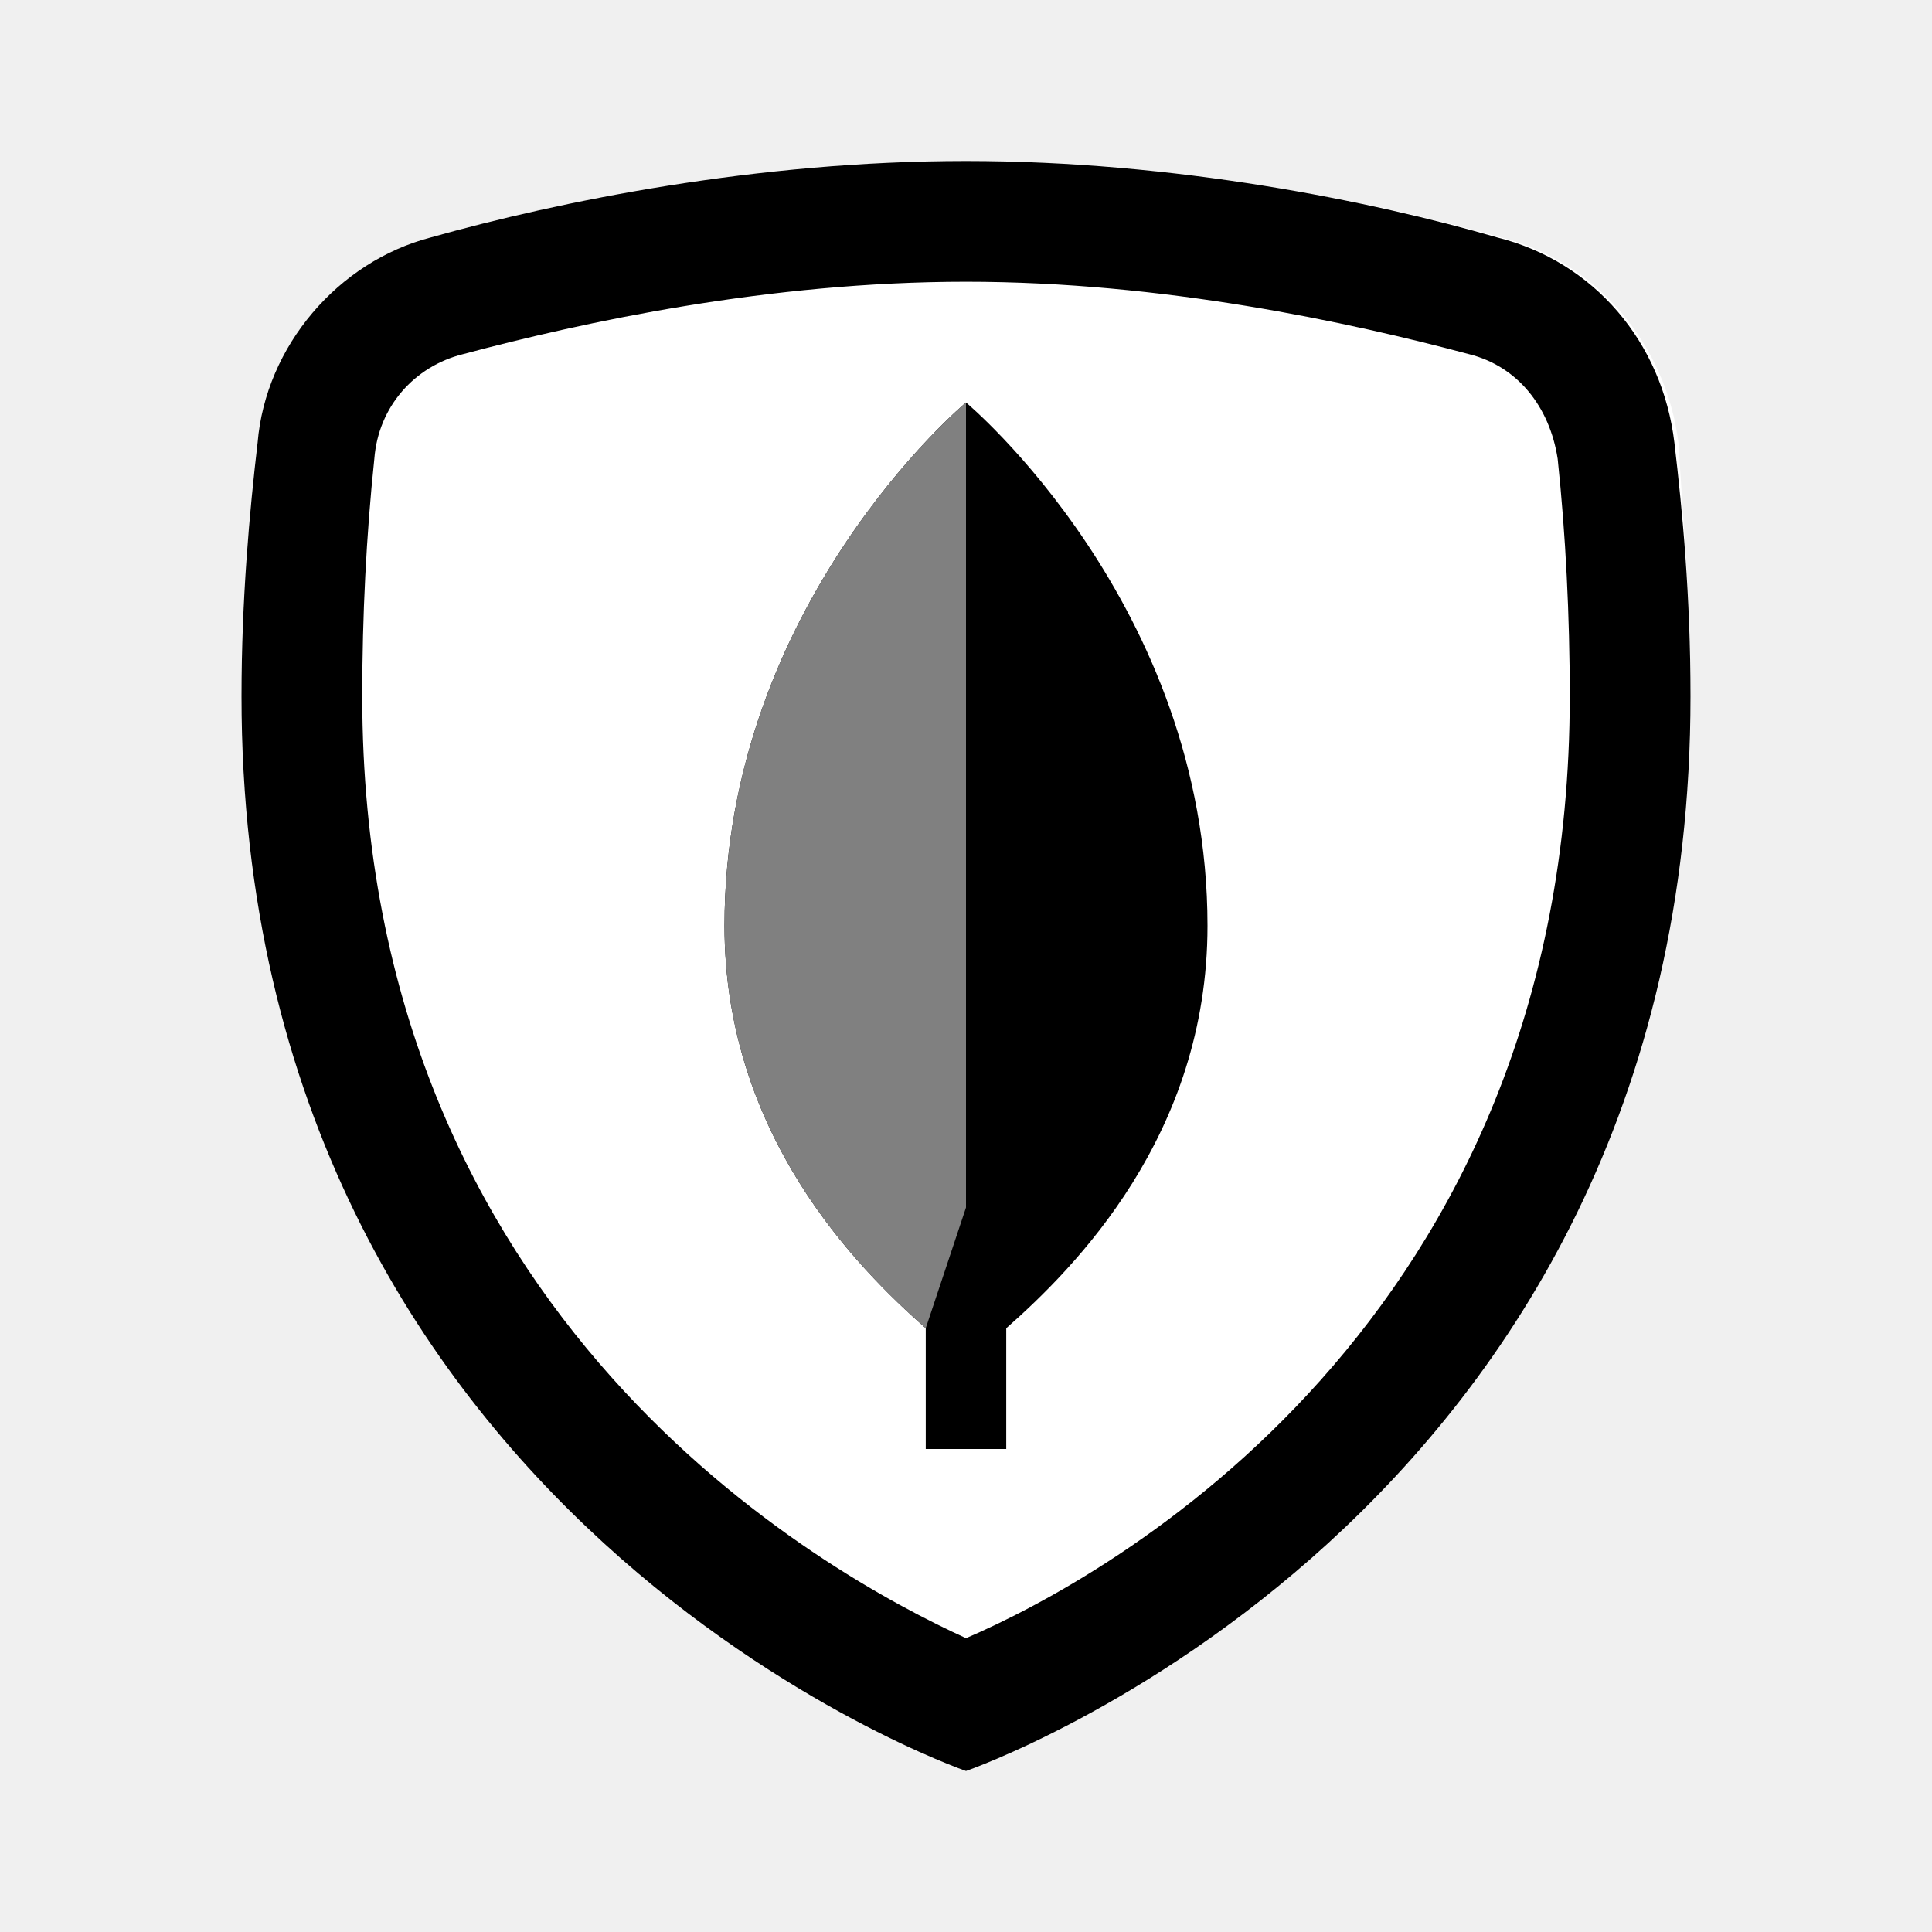
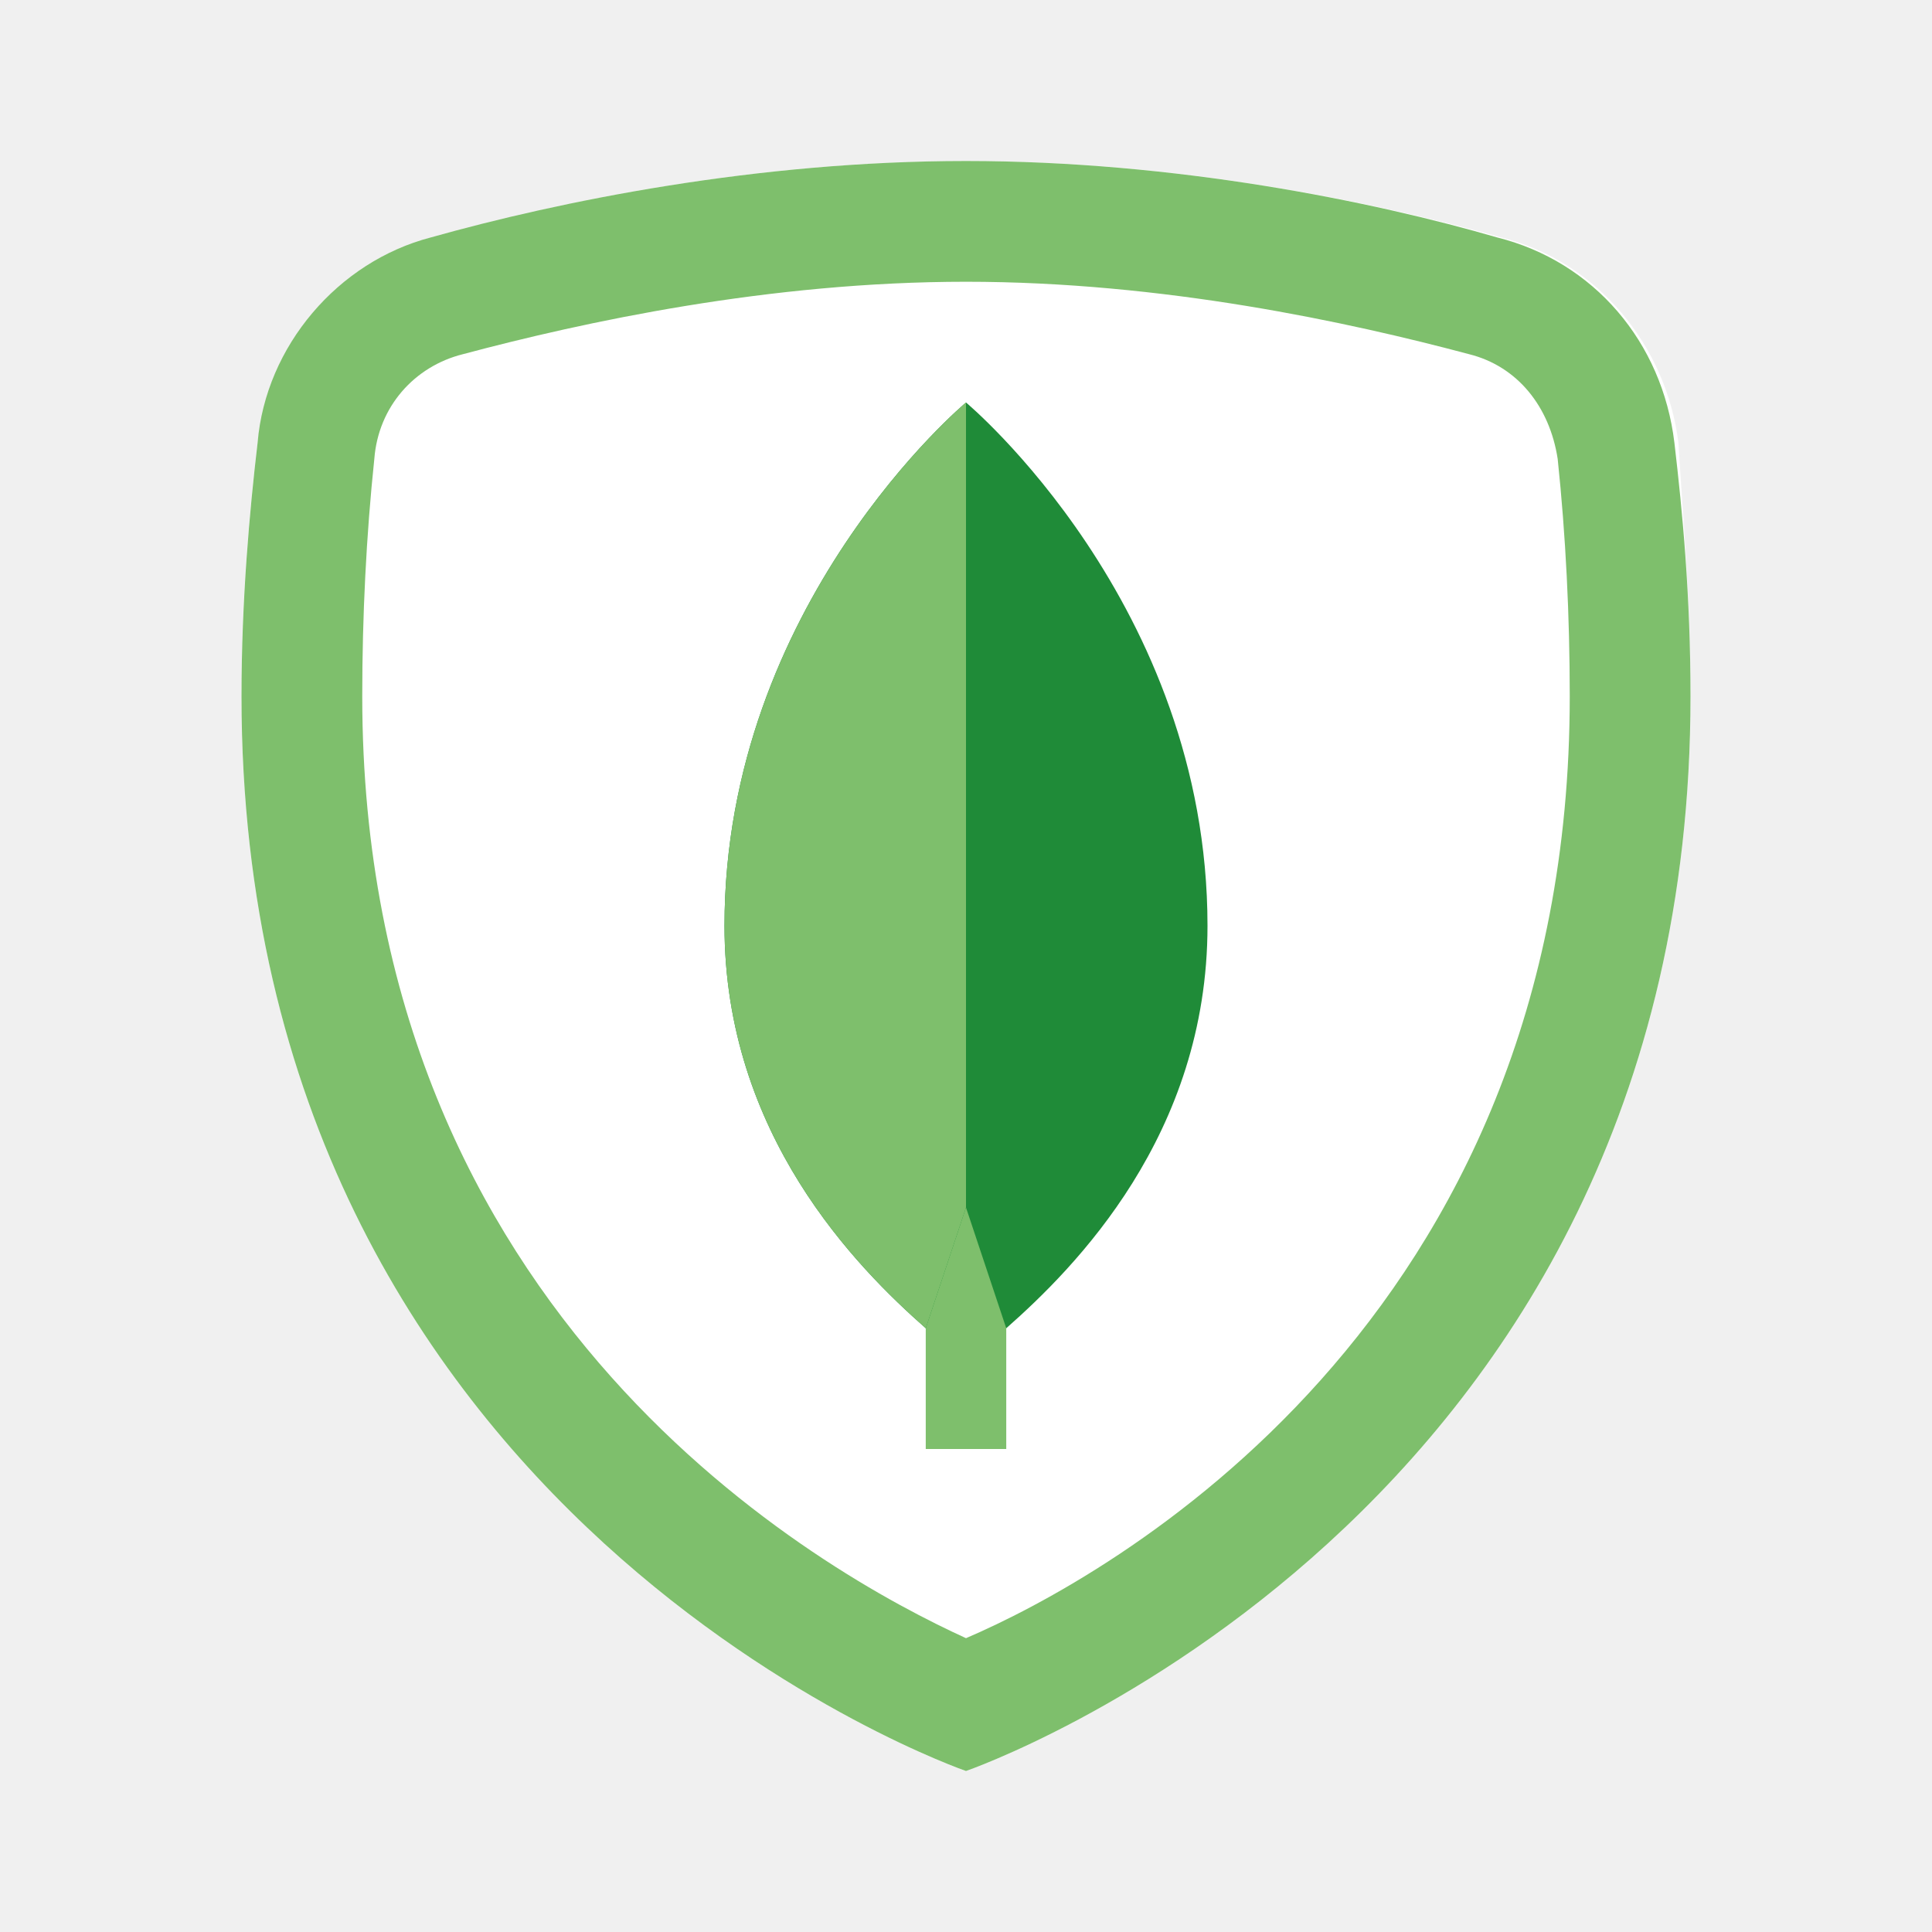
<svg xmlns="http://www.w3.org/2000/svg" viewBox="0 0 48 48" width="480px" height="480px">
  <path fill="white" d="M42,17.3C42,37.8,24,44,24,44S6,37.8,6,17.3c0-2.5,0.2-4.6,0.4-6.3c0.3-2.5,2-4.5,4.4-5.1 C13.9,5,18.8,4,24,4s10.1,1,13.3,1.9c2.4,0.6,4.1,2.7,4.4,5.1C41.8,12.7,42,14.9,42,17.3z" />
-   <path fill="black" d="M24,7c4.9,0,9.5,1,12.5,1.8c1.2,0.3,2,1.3,2.2,2.6c0.2,1.9,0.3,3.9,0.3,5.9c0,15.6-11.5,21.9-15,23.4 c-3.5-1.6-15-7.9-15-23.4c0-2,0.1-4,0.3-5.9c0.1-1.3,1-2.3,2.2-2.6C14.5,8,19.1,7,24,7 M24,4c-5.2,0-10.1,1-13.3,1.9 C8.4,6.5,6.6,8.6,6.4,11C6.2,12.7,6,14.9,6,17.3C6,37.8,24,44,24,44s18-6.2,18-26.7c0-2.5-0.2-4.6-0.4-6.3c-0.3-2.5-2-4.5-4.4-5.1 C34.1,5,29.2,4,24,4L24,4z" />
-   <path fill="black" d="M23 28H25V36H23z" />
-   <path fill="black" d="M24,10c0,0-6,5-6,13c0,5.2,3.3,8.5,5,10l1-3l1,3c1.7-1.5,5-4.8,5-10C30,15,24,10,24,10z" />
-   <path fill="grey" d="M24,10c0,0-6,5-6,13c0,5.2,3.3,8.5,5,10l1-3V10z" />
+   <path fill="#7EBF6C" d="M24,7c4.9,0,9.5,1,12.5,1.8c1.2,0.3,2,1.3,2.2,2.6c0.2,1.9,0.3,3.9,0.3,5.9c0,15.6-11.5,21.9-15,23.4 c-3.5-1.6-15-7.9-15-23.4c0-2,0.1-4,0.3-5.9c0.1-1.3,1-2.3,2.2-2.6C14.5,8,19.1,7,24,7 M24,4c-5.2,0-10.1,1-13.3,1.9 C8.4,6.5,6.6,8.6,6.4,11C6.2,12.7,6,14.9,6,17.3C6,37.8,24,44,24,44s18-6.2,18-26.7c0-2.5-0.2-4.6-0.4-6.3c-0.3-2.5-2-4.5-4.4-5.1 C34.1,5,29.2,4,24,4L24,4z" />
+   <path fill="#7EBF6C" d="M23 28H25V36H23z" />
+   <path fill="#1F8B38" d="M24,10c0,0-6,5-6,13c0,5.2,3.3,8.5,5,10l1-3l1,3c1.7-1.5,5-4.8,5-10C30,15,24,10,24,10z" />
+   <path fill="#7EBF6C" d="M24,10c0,0-6,5-6,13c0,5.2,3.3,8.5,5,10l1-3V10z" />
</svg>
